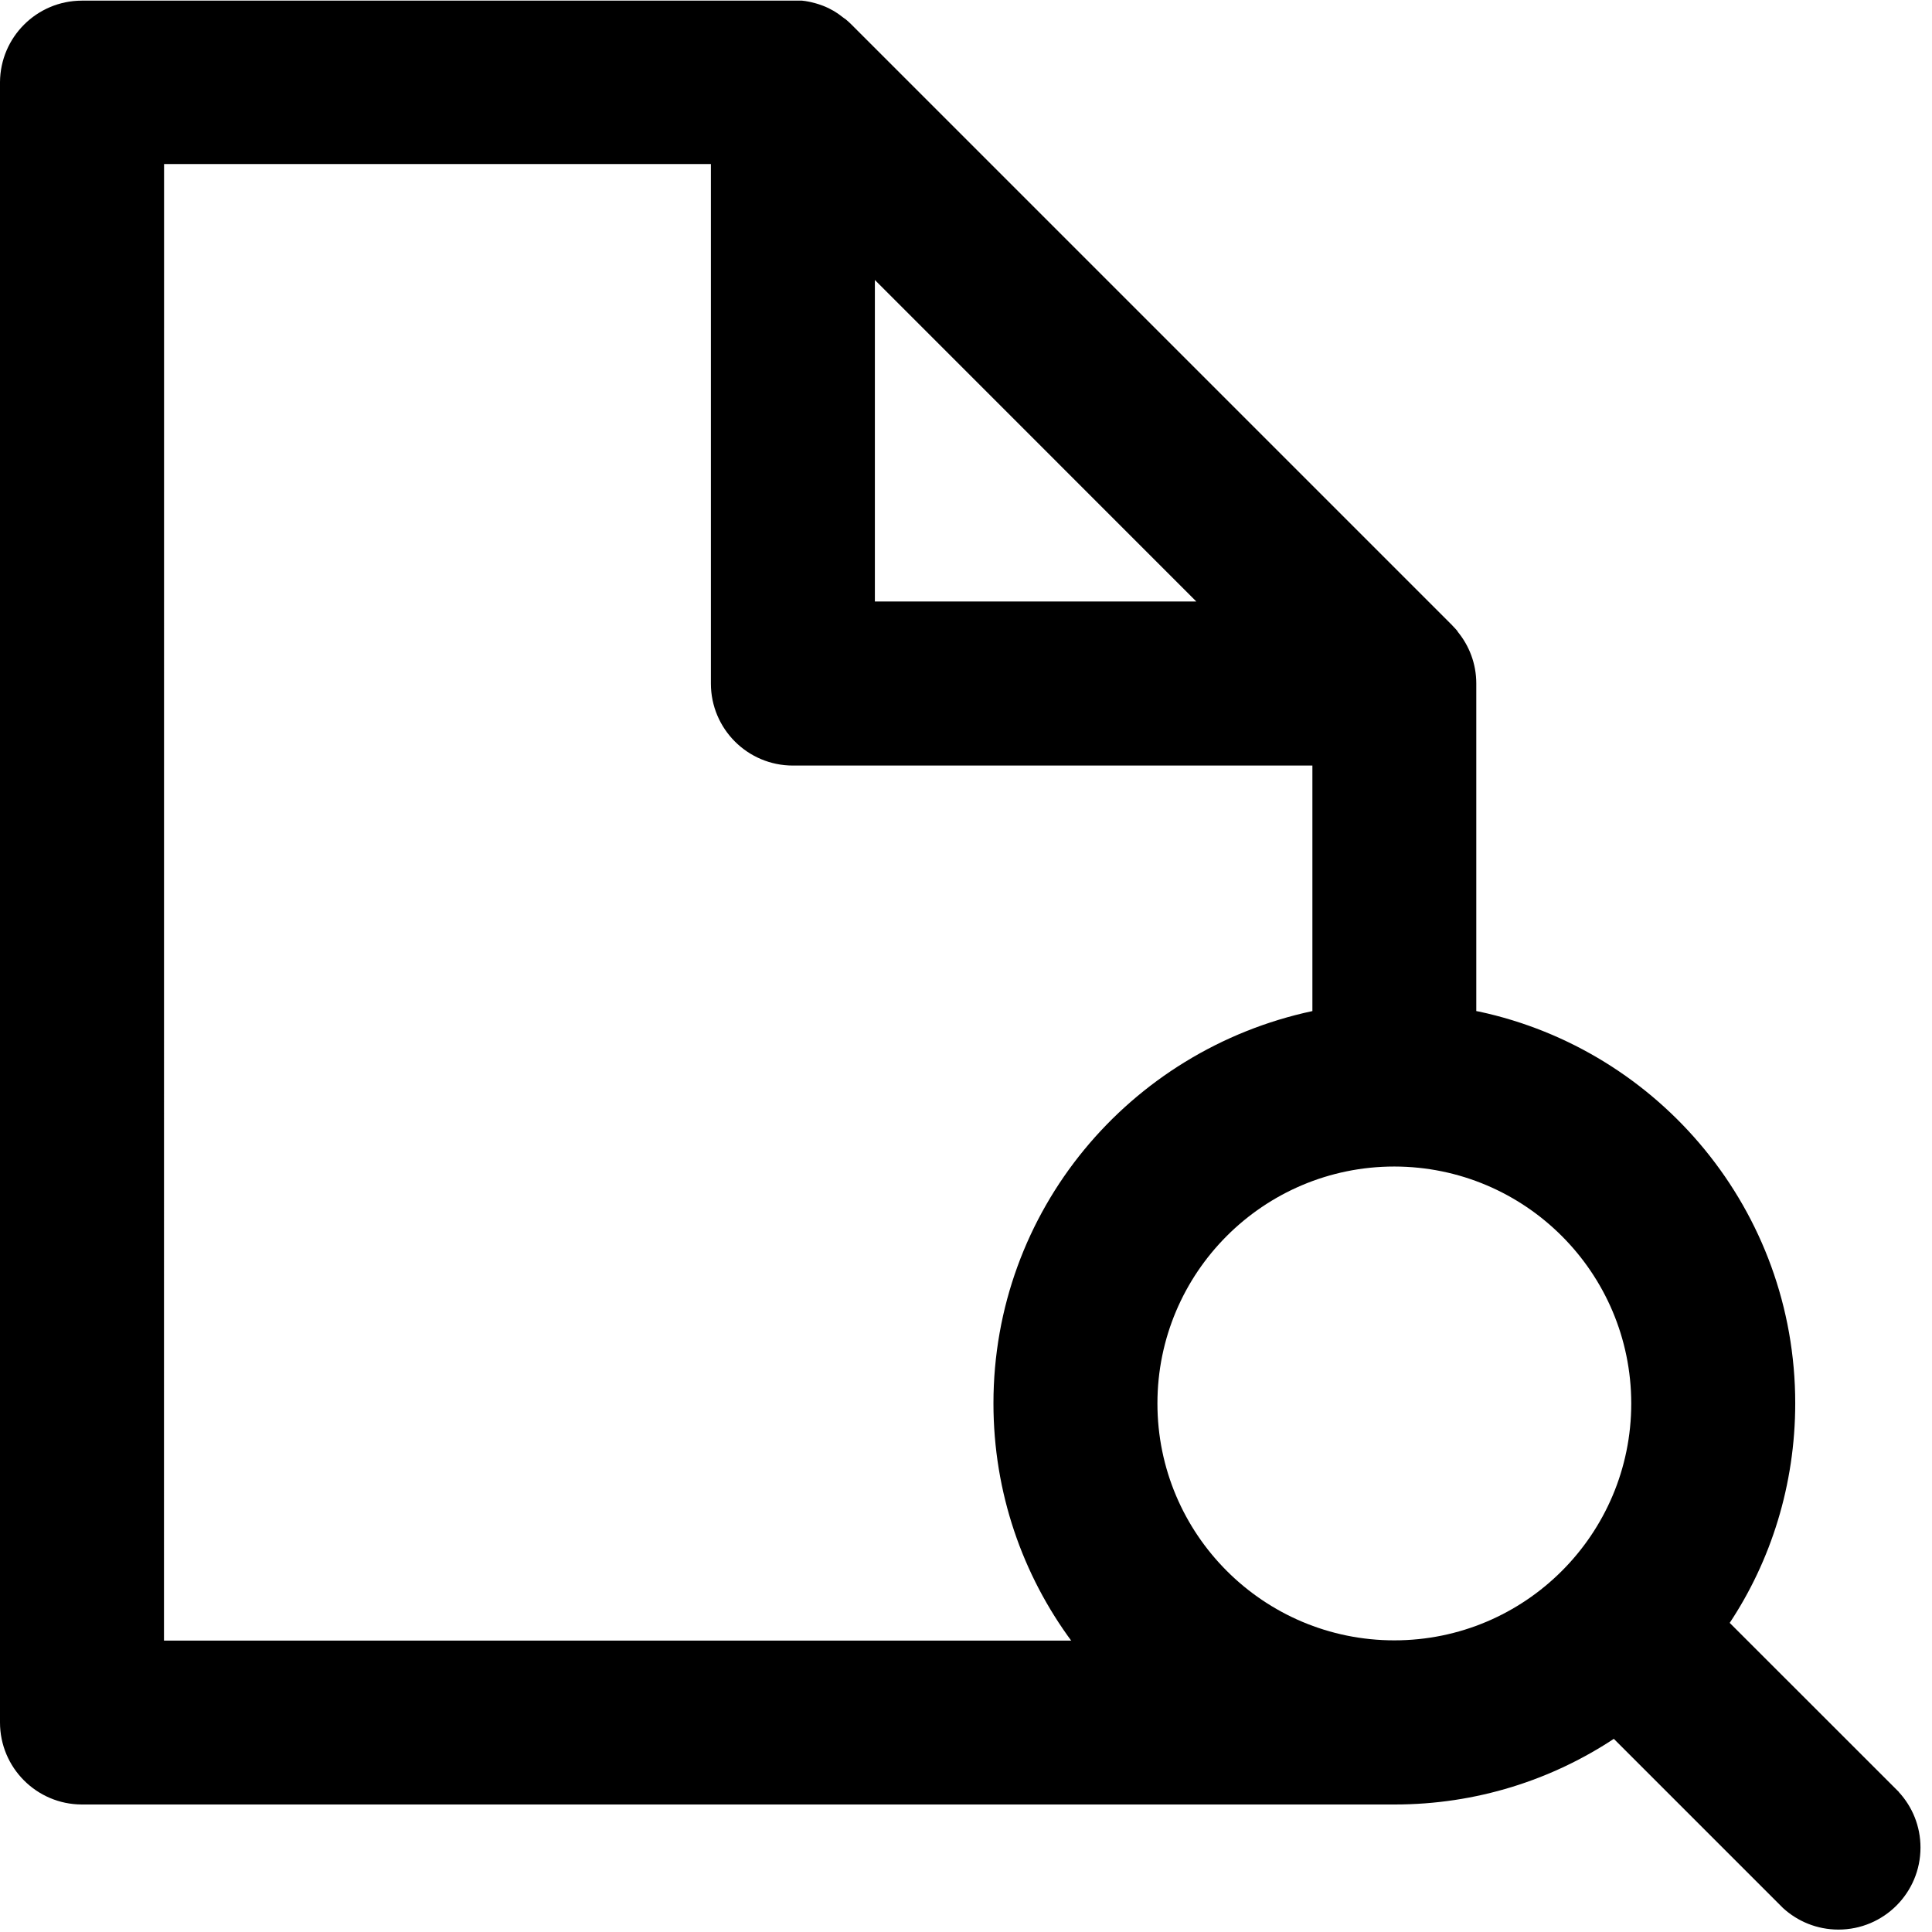
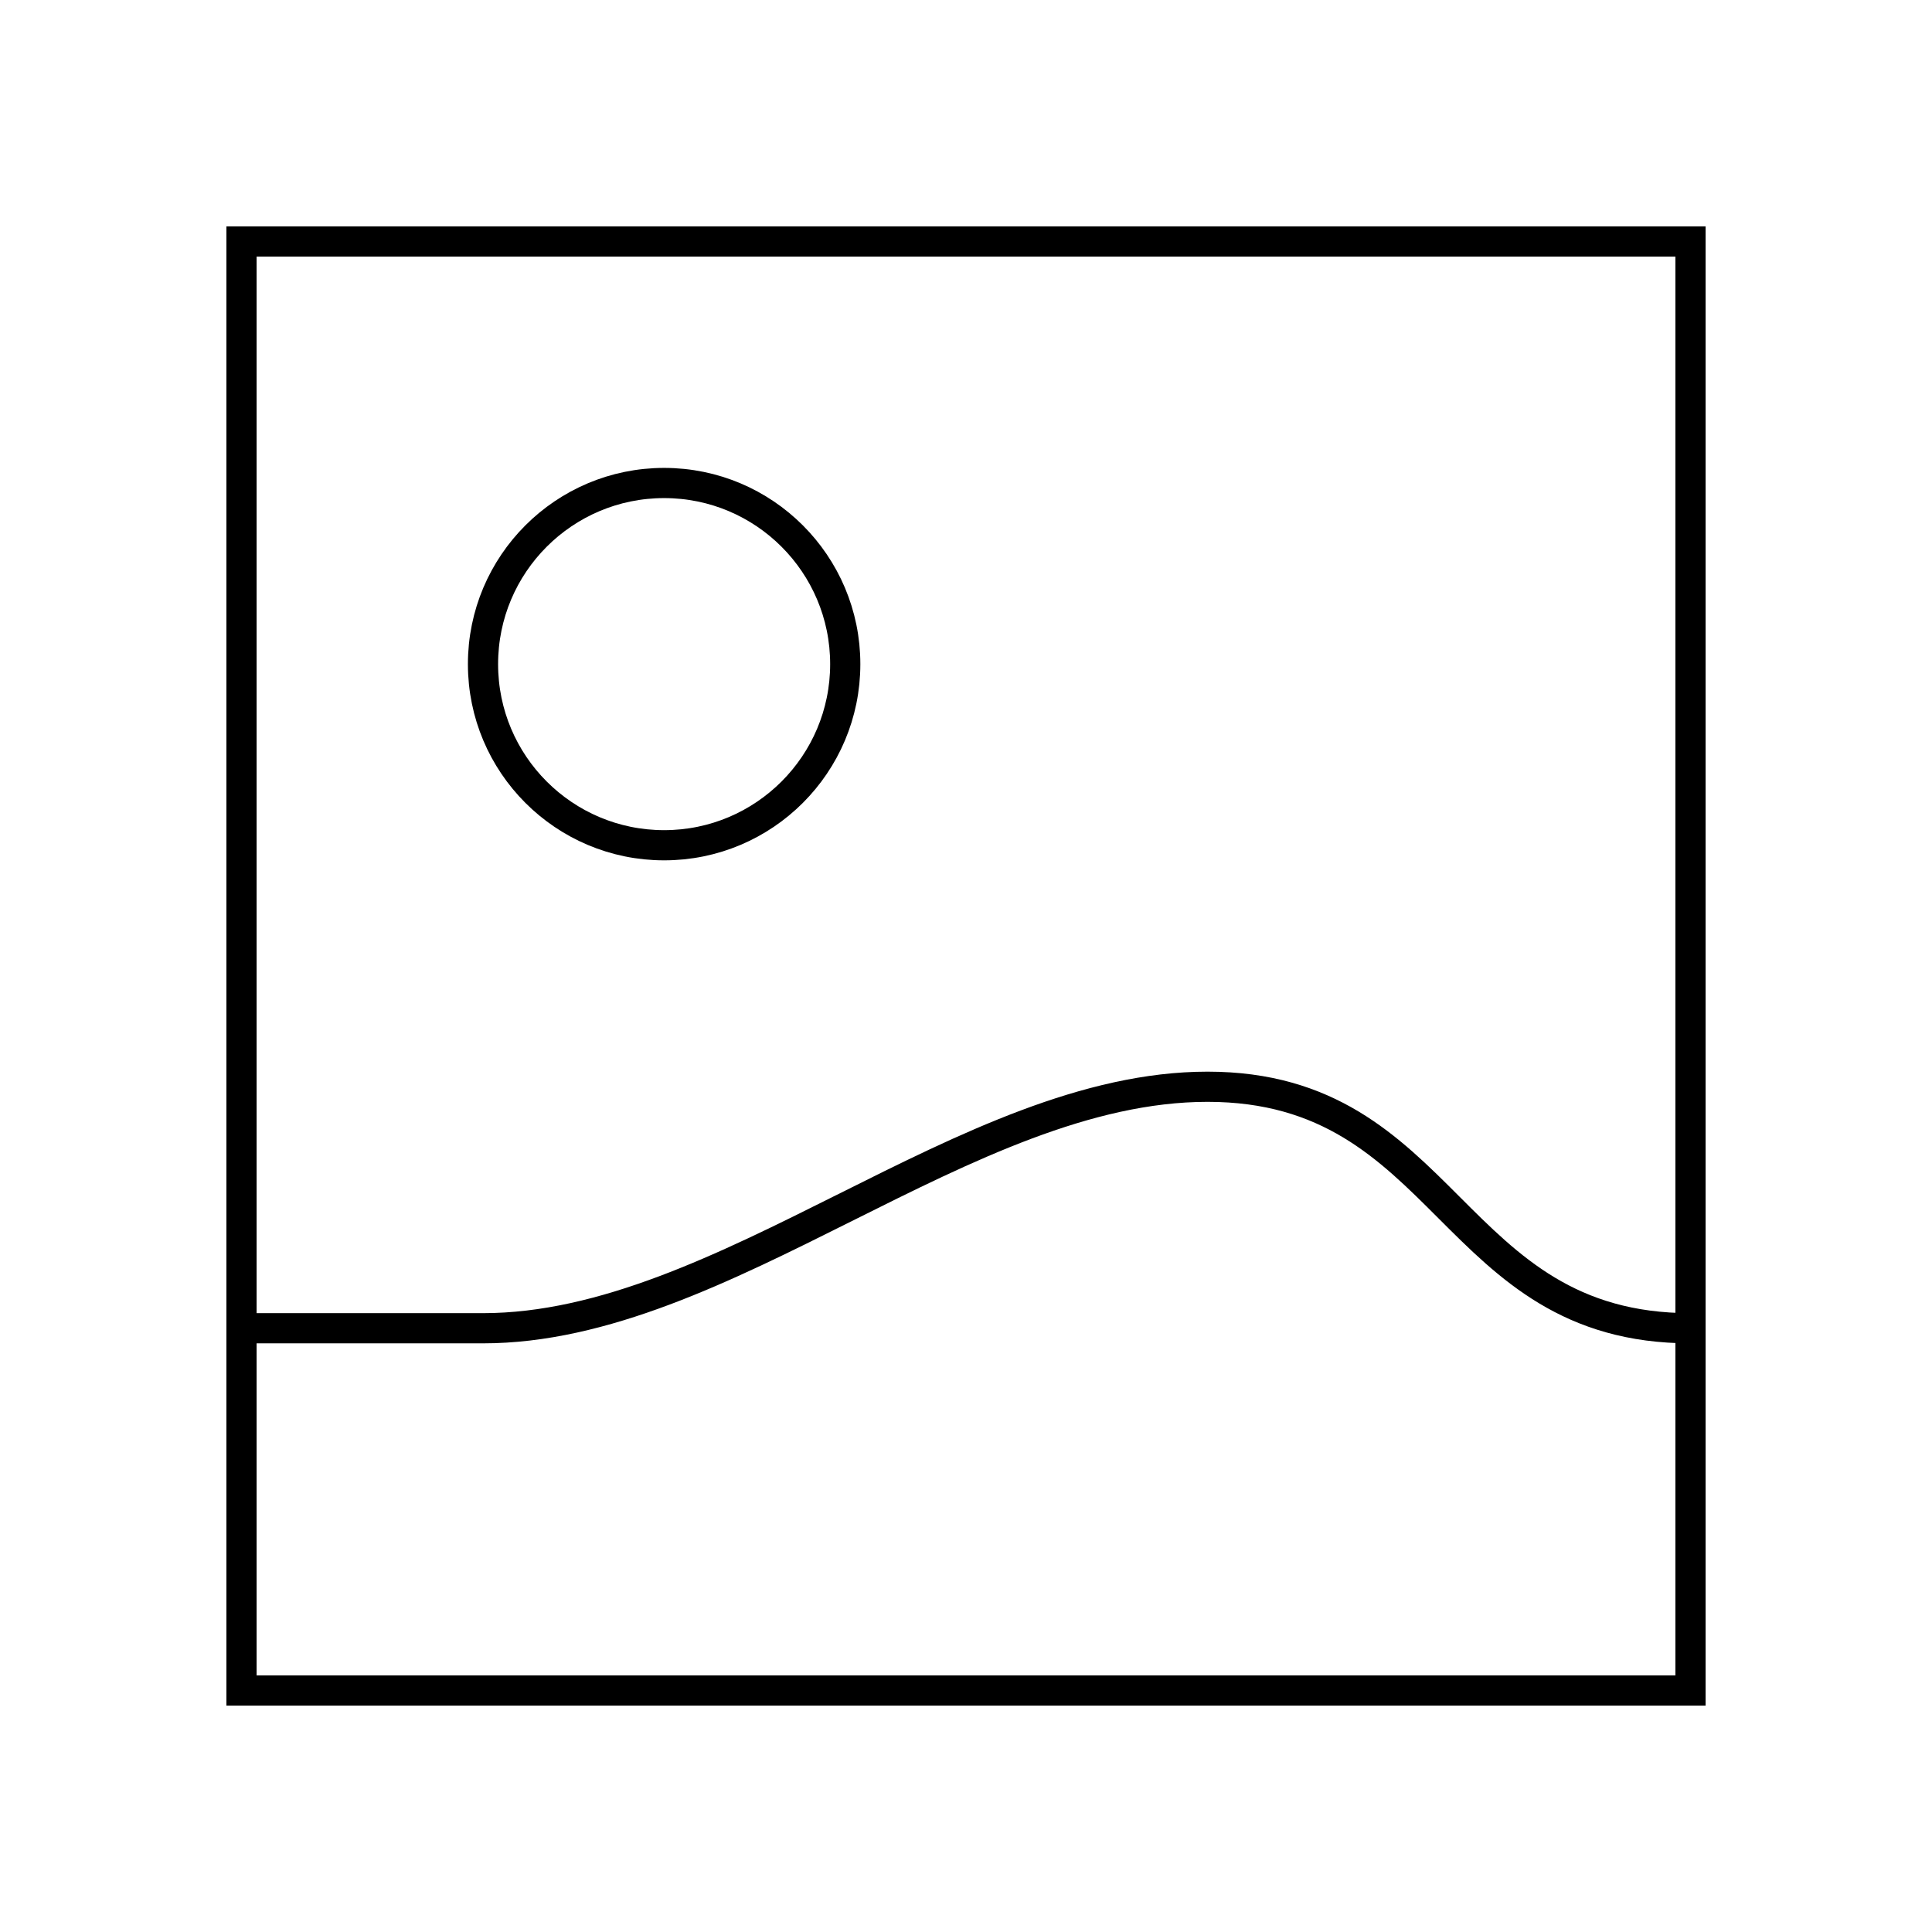
- <svg xmlns="http://www.w3.org/2000/svg" fill="#000000" width="800px" height="800px" viewBox="0 0 24 24">
-   <path d="m23.589 22.261-2.102-2.101c.51-.769.814-1.713.814-2.728 0-2.389-1.683-4.385-3.929-4.866l-.033-.006v-4.043c0-.009 0-.018 0-.026 0-.246-.088-.471-.233-.646l.001.002v-.005c-.019-.023-.039-.045-.06-.066l-.008-.009c-.009-.009-.018-.018-.027-.027l-7.44-7.44c-.021-.021-.042-.04-.065-.059l-.026-.018c-.016-.013-.033-.026-.05-.038l-.025-.018c-.018-.012-.036-.022-.054-.034l-.023-.012q-.034-.02-.075-.037l-.032-.013-.051-.018-.036-.011-.058-.015-.028-.006c-.028-.006-.057-.01-.086-.013h-8.948c-.559.002-1.011.454-1.015 1.012v20.377c0 .561.454 1.017 1.015 1.019h16.306.004c1.013 0 1.955-.304 2.74-.827l-.018.011 2.102 2.102c.181.166.423.268.689.268.563 0 1.019-.456 1.019-1.019 0-.266-.102-.508-.269-.689l.001.001zm-3.325-4.827c0 1.625-1.318 2.943-2.943 2.943s-2.943-1.318-2.943-2.943 1.318-2.943 2.943-2.943c1.624.002 2.941 1.318 2.943 2.942zm-9.396-13.956 3.993 3.994h-3.993zm-8.83-1.44h6.793v6.453c0 .563.456 1.019 1.019 1.019h6.453v3.05c-2.278.487-3.962 2.483-3.962 4.873 0 1.109.362 2.133.975 2.96l-.01-.013h-11.269z" />
+ <svg xmlns="http://www.w3.org/2000/svg" width="800px" height="800px" viewBox="0 0 64 64" fill="none" stroke="#000000">
+   <path d="M8 44h8c8 0 16-8 24-8s8 8 16 8" />
+   <rect x="8" y="8" width="48" height="48" />
+   <circle cx="22" cy="22" r="6" />
</svg>
